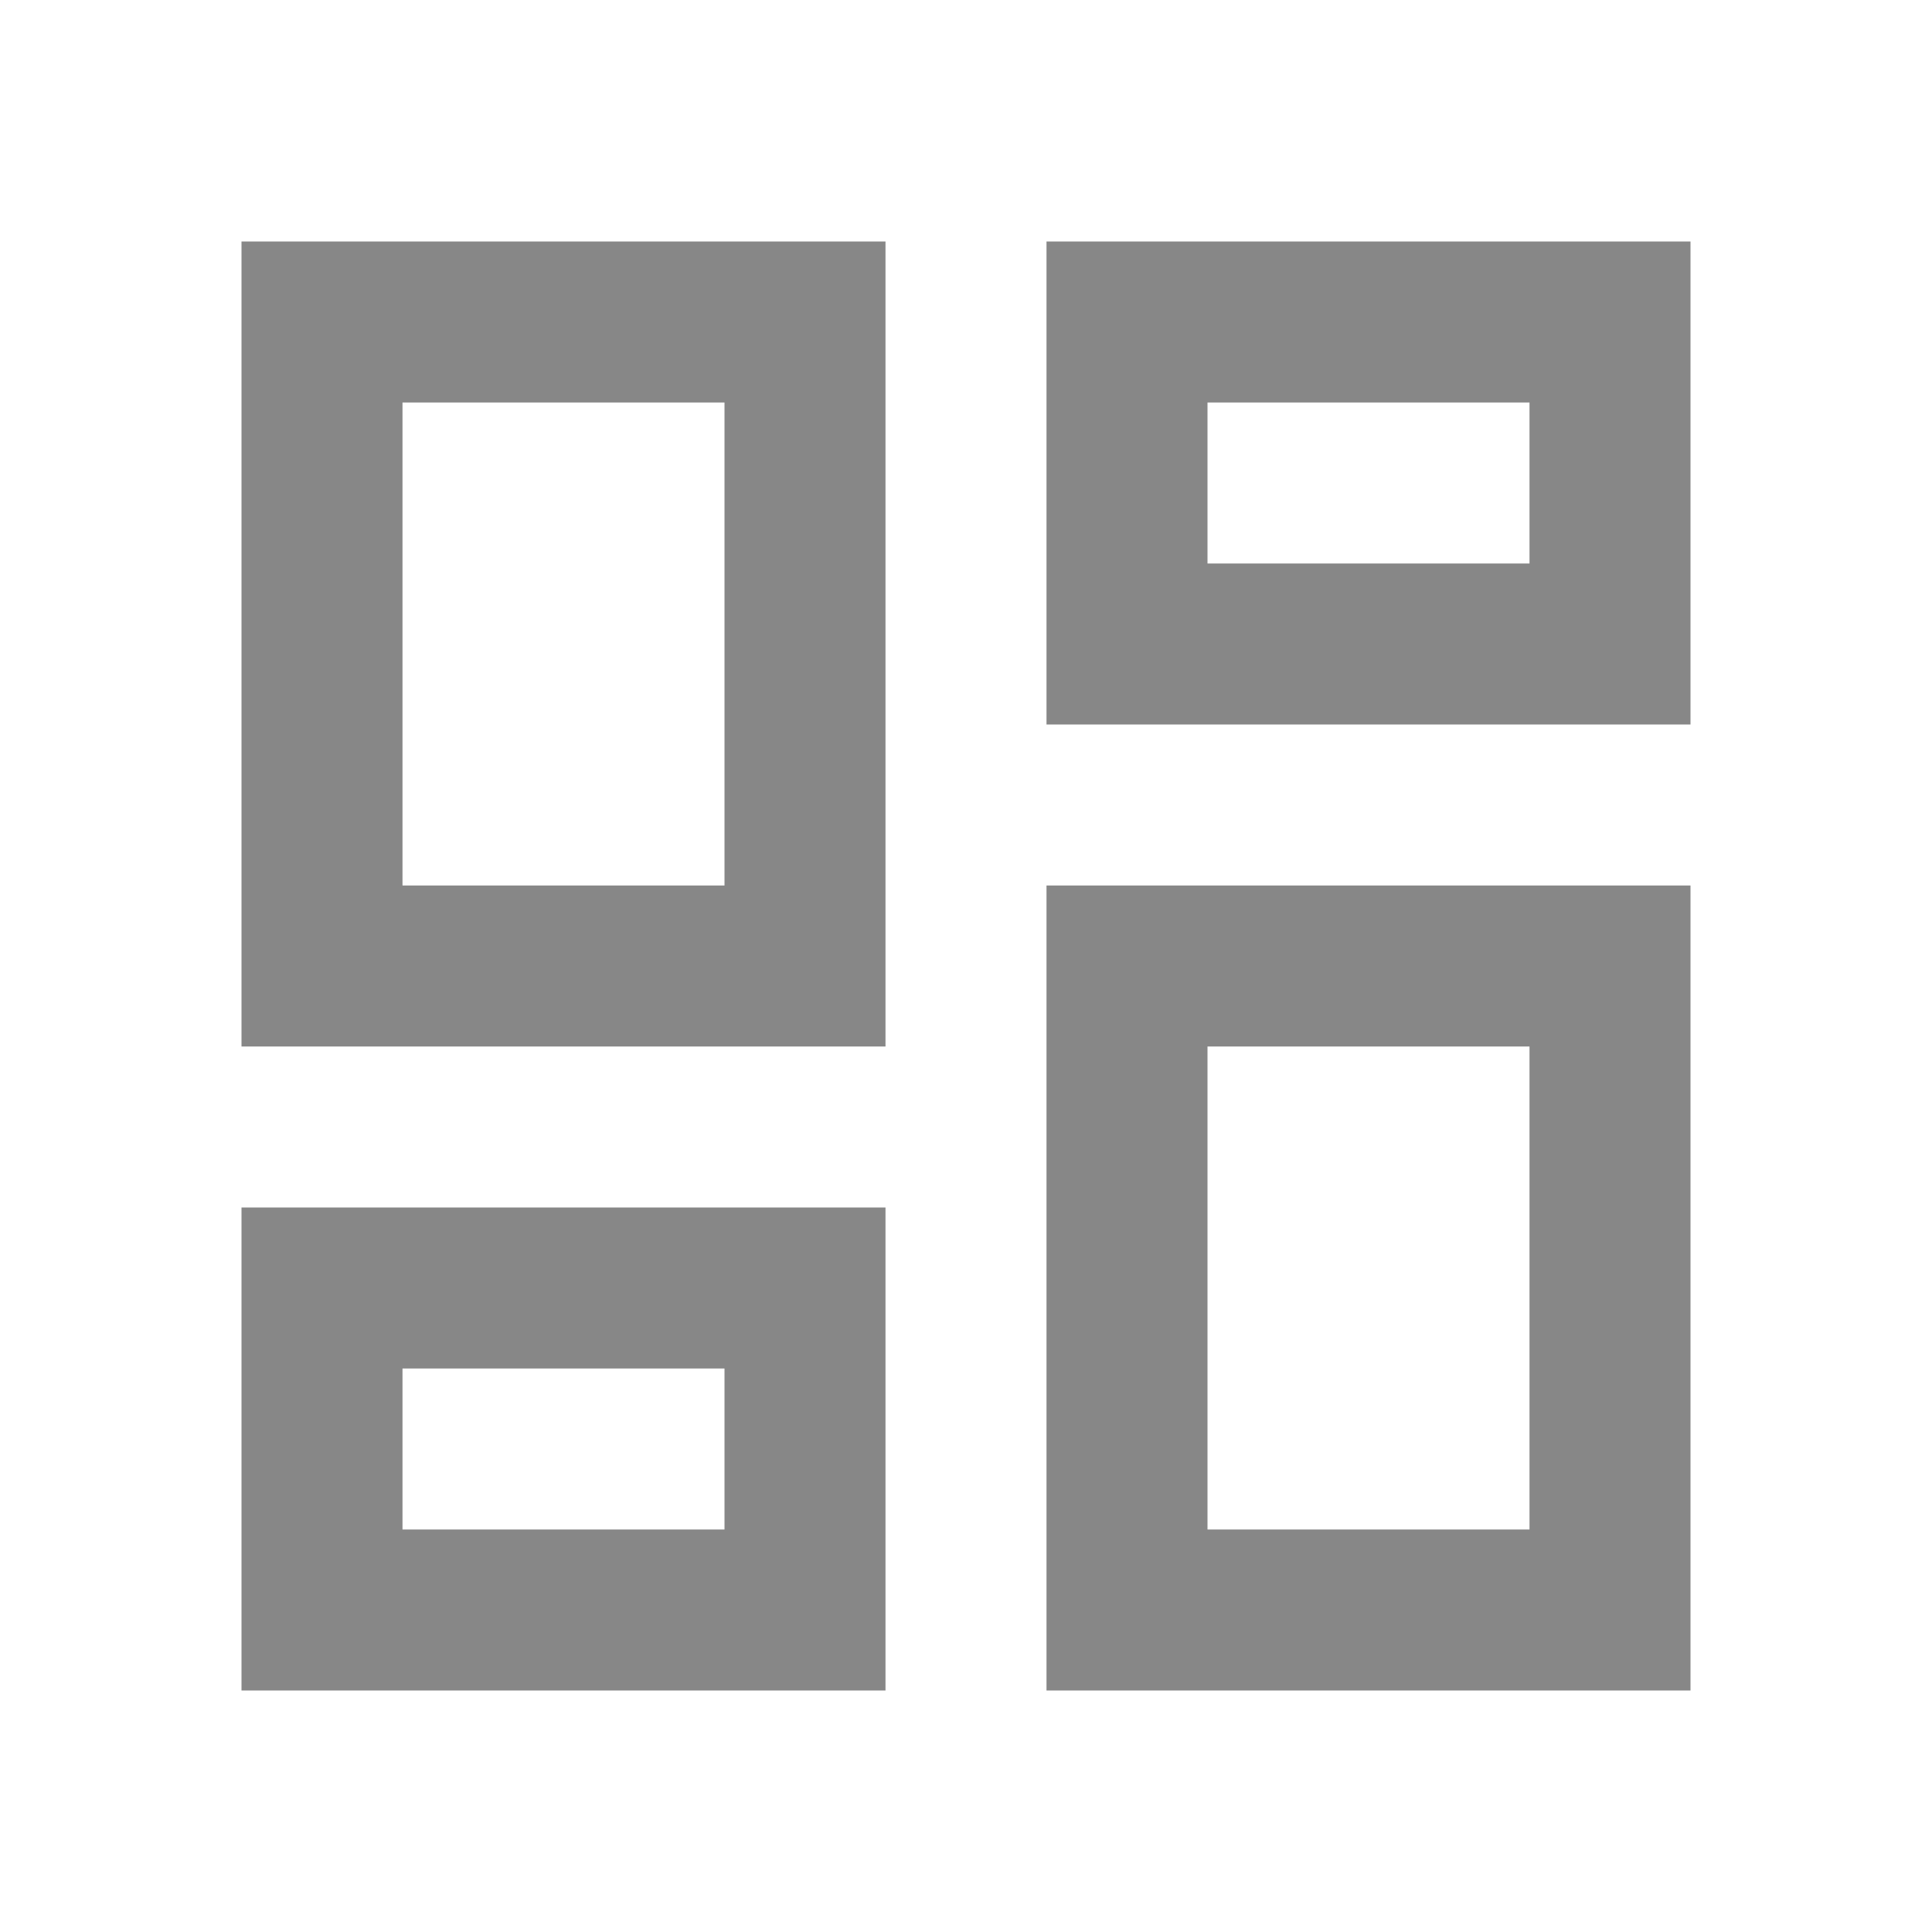
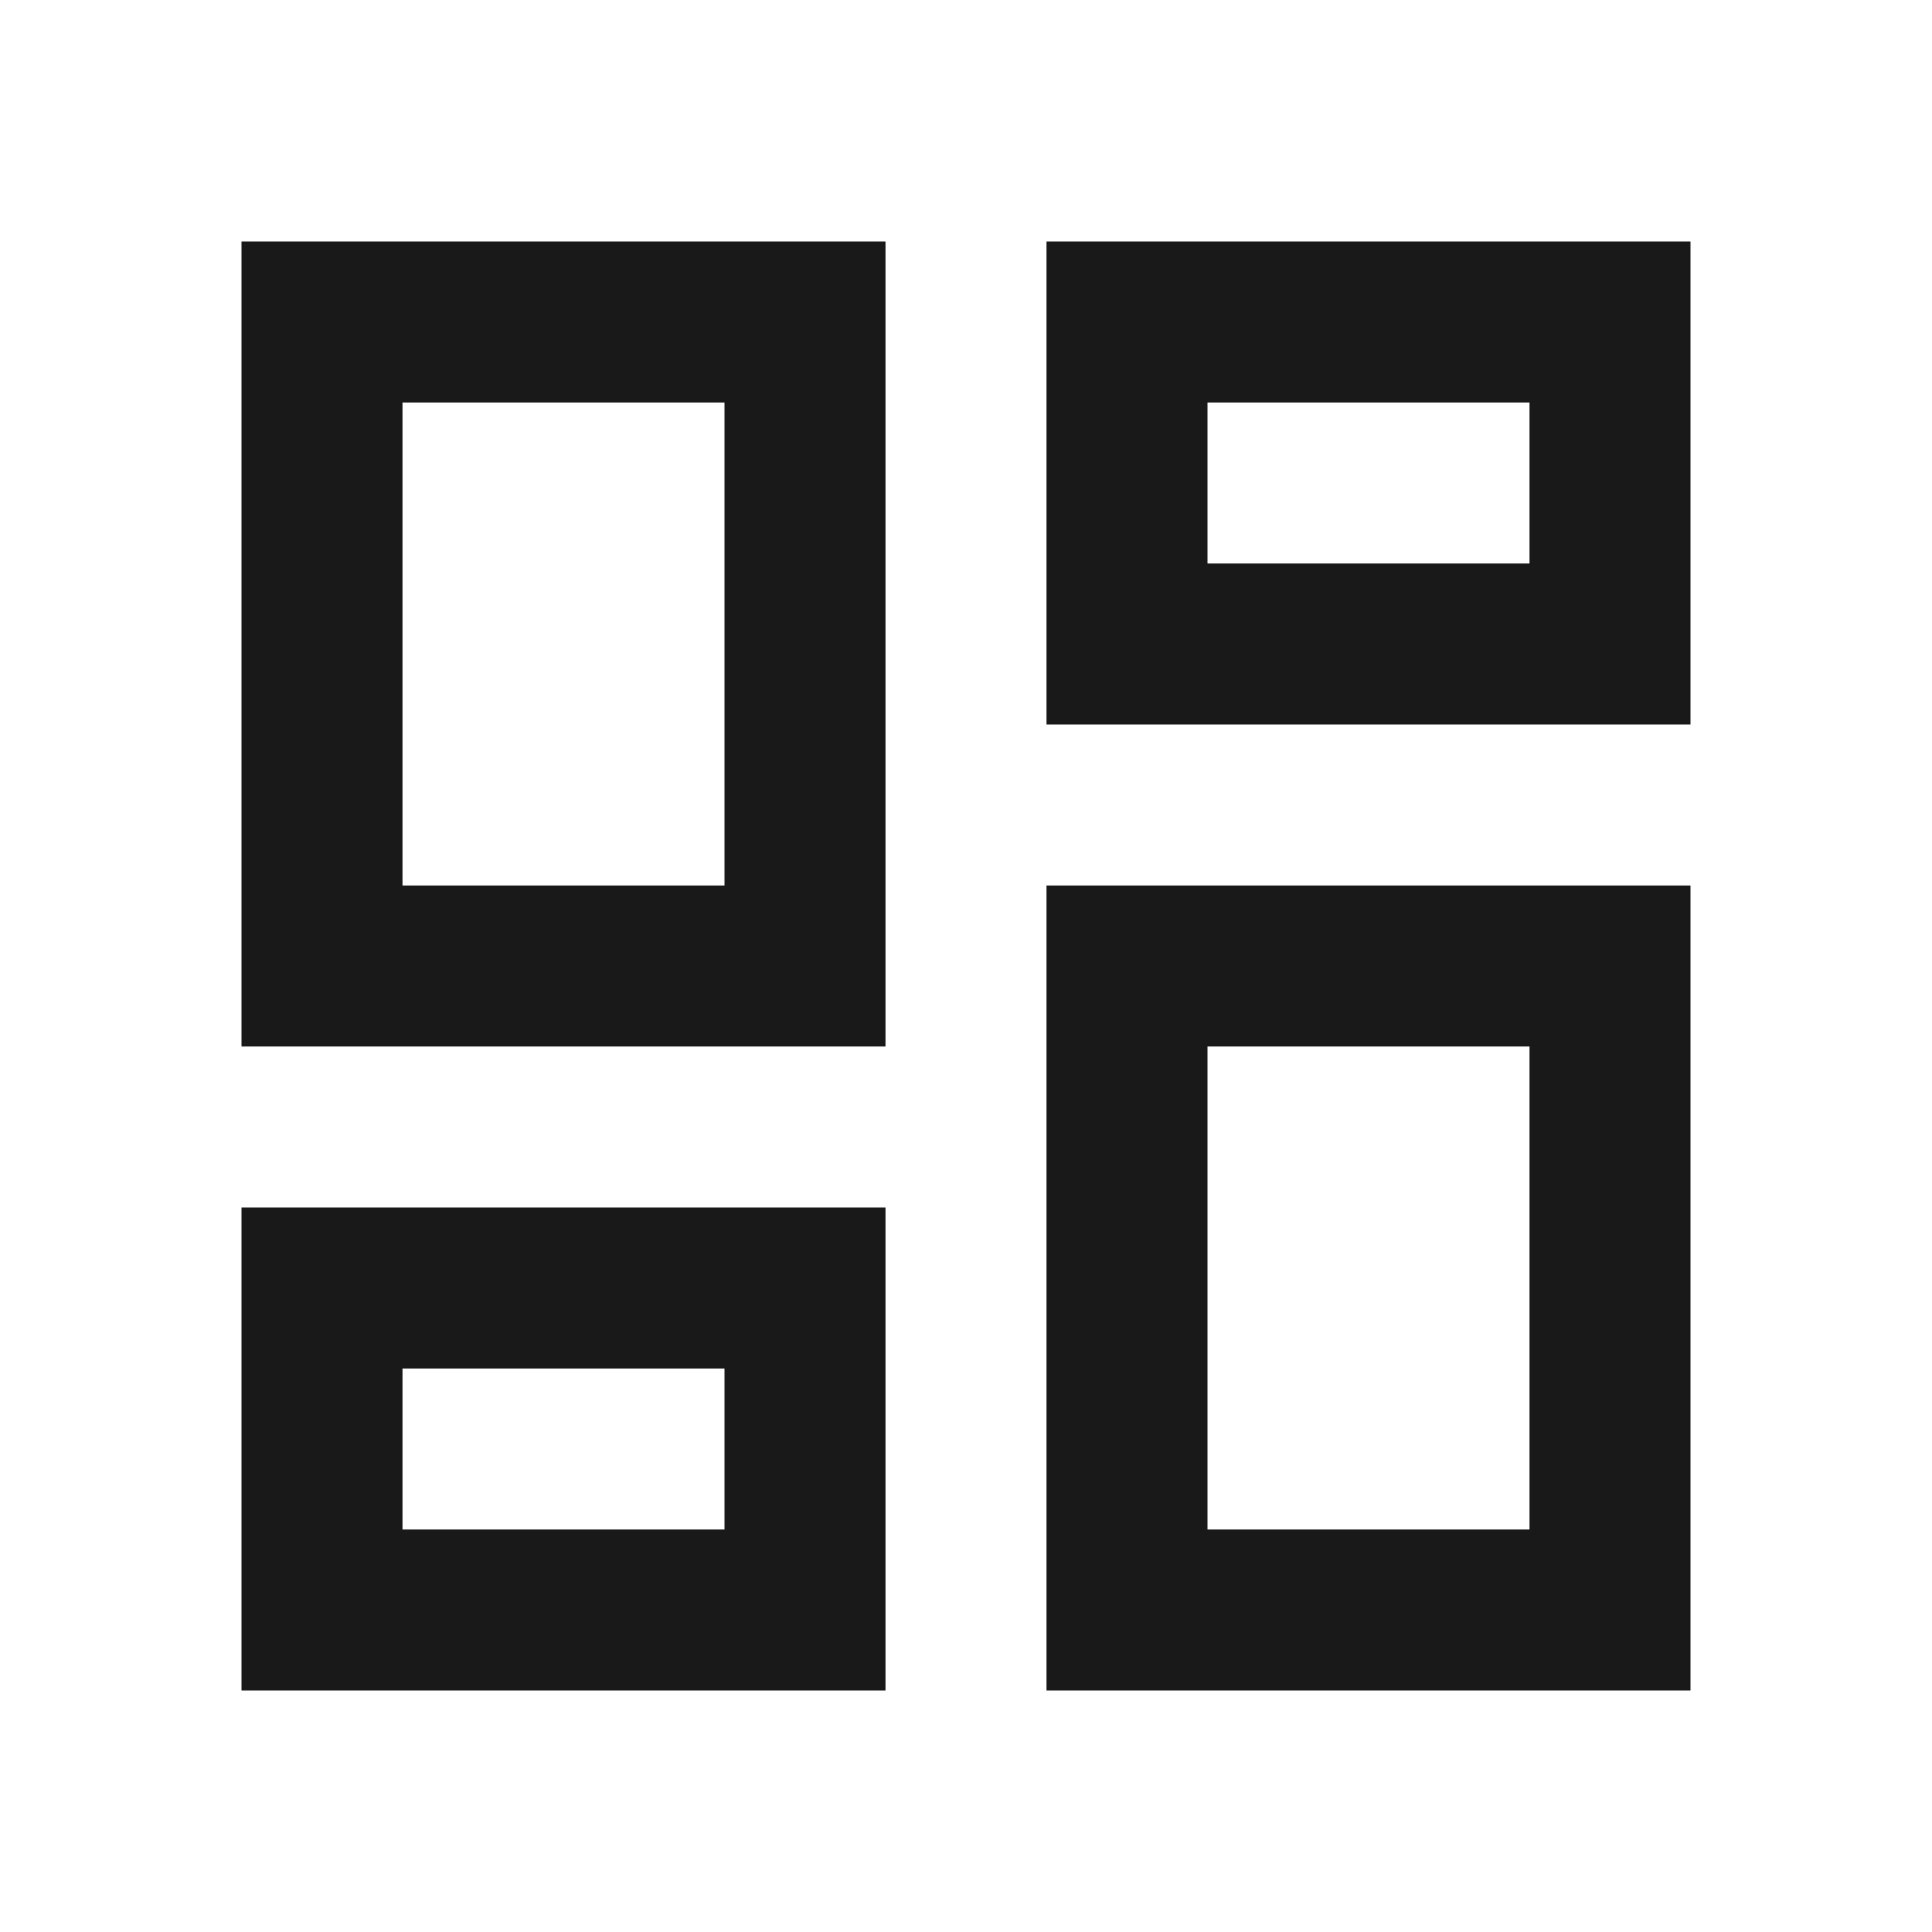
<svg xmlns="http://www.w3.org/2000/svg" width="24" height="24" viewBox="0 0 24 24" fill="none">
-   <path d="M13 9V3H21V9H13ZM3 13V3H11V13H3ZM13 21V11H21V21H13ZM3 21V15H11V21H3ZM5 11H9V5H5V11ZM15 19H19V13H15V19ZM15 7H19V5H15V7ZM5 19H9V17H5V19Z" fill="#878787" />
+   <path d="M13 9V3H21V9H13ZM3 13V3H11V13H3ZM13 21V11H21V21H13ZM3 21V15H11V21H3ZM5 11H9V5H5V11ZM15 19H19V13H15V19ZM15 7H19V5H15V7ZM5 19H9V17H5V19Z" fill="#191919" />
</svg>
